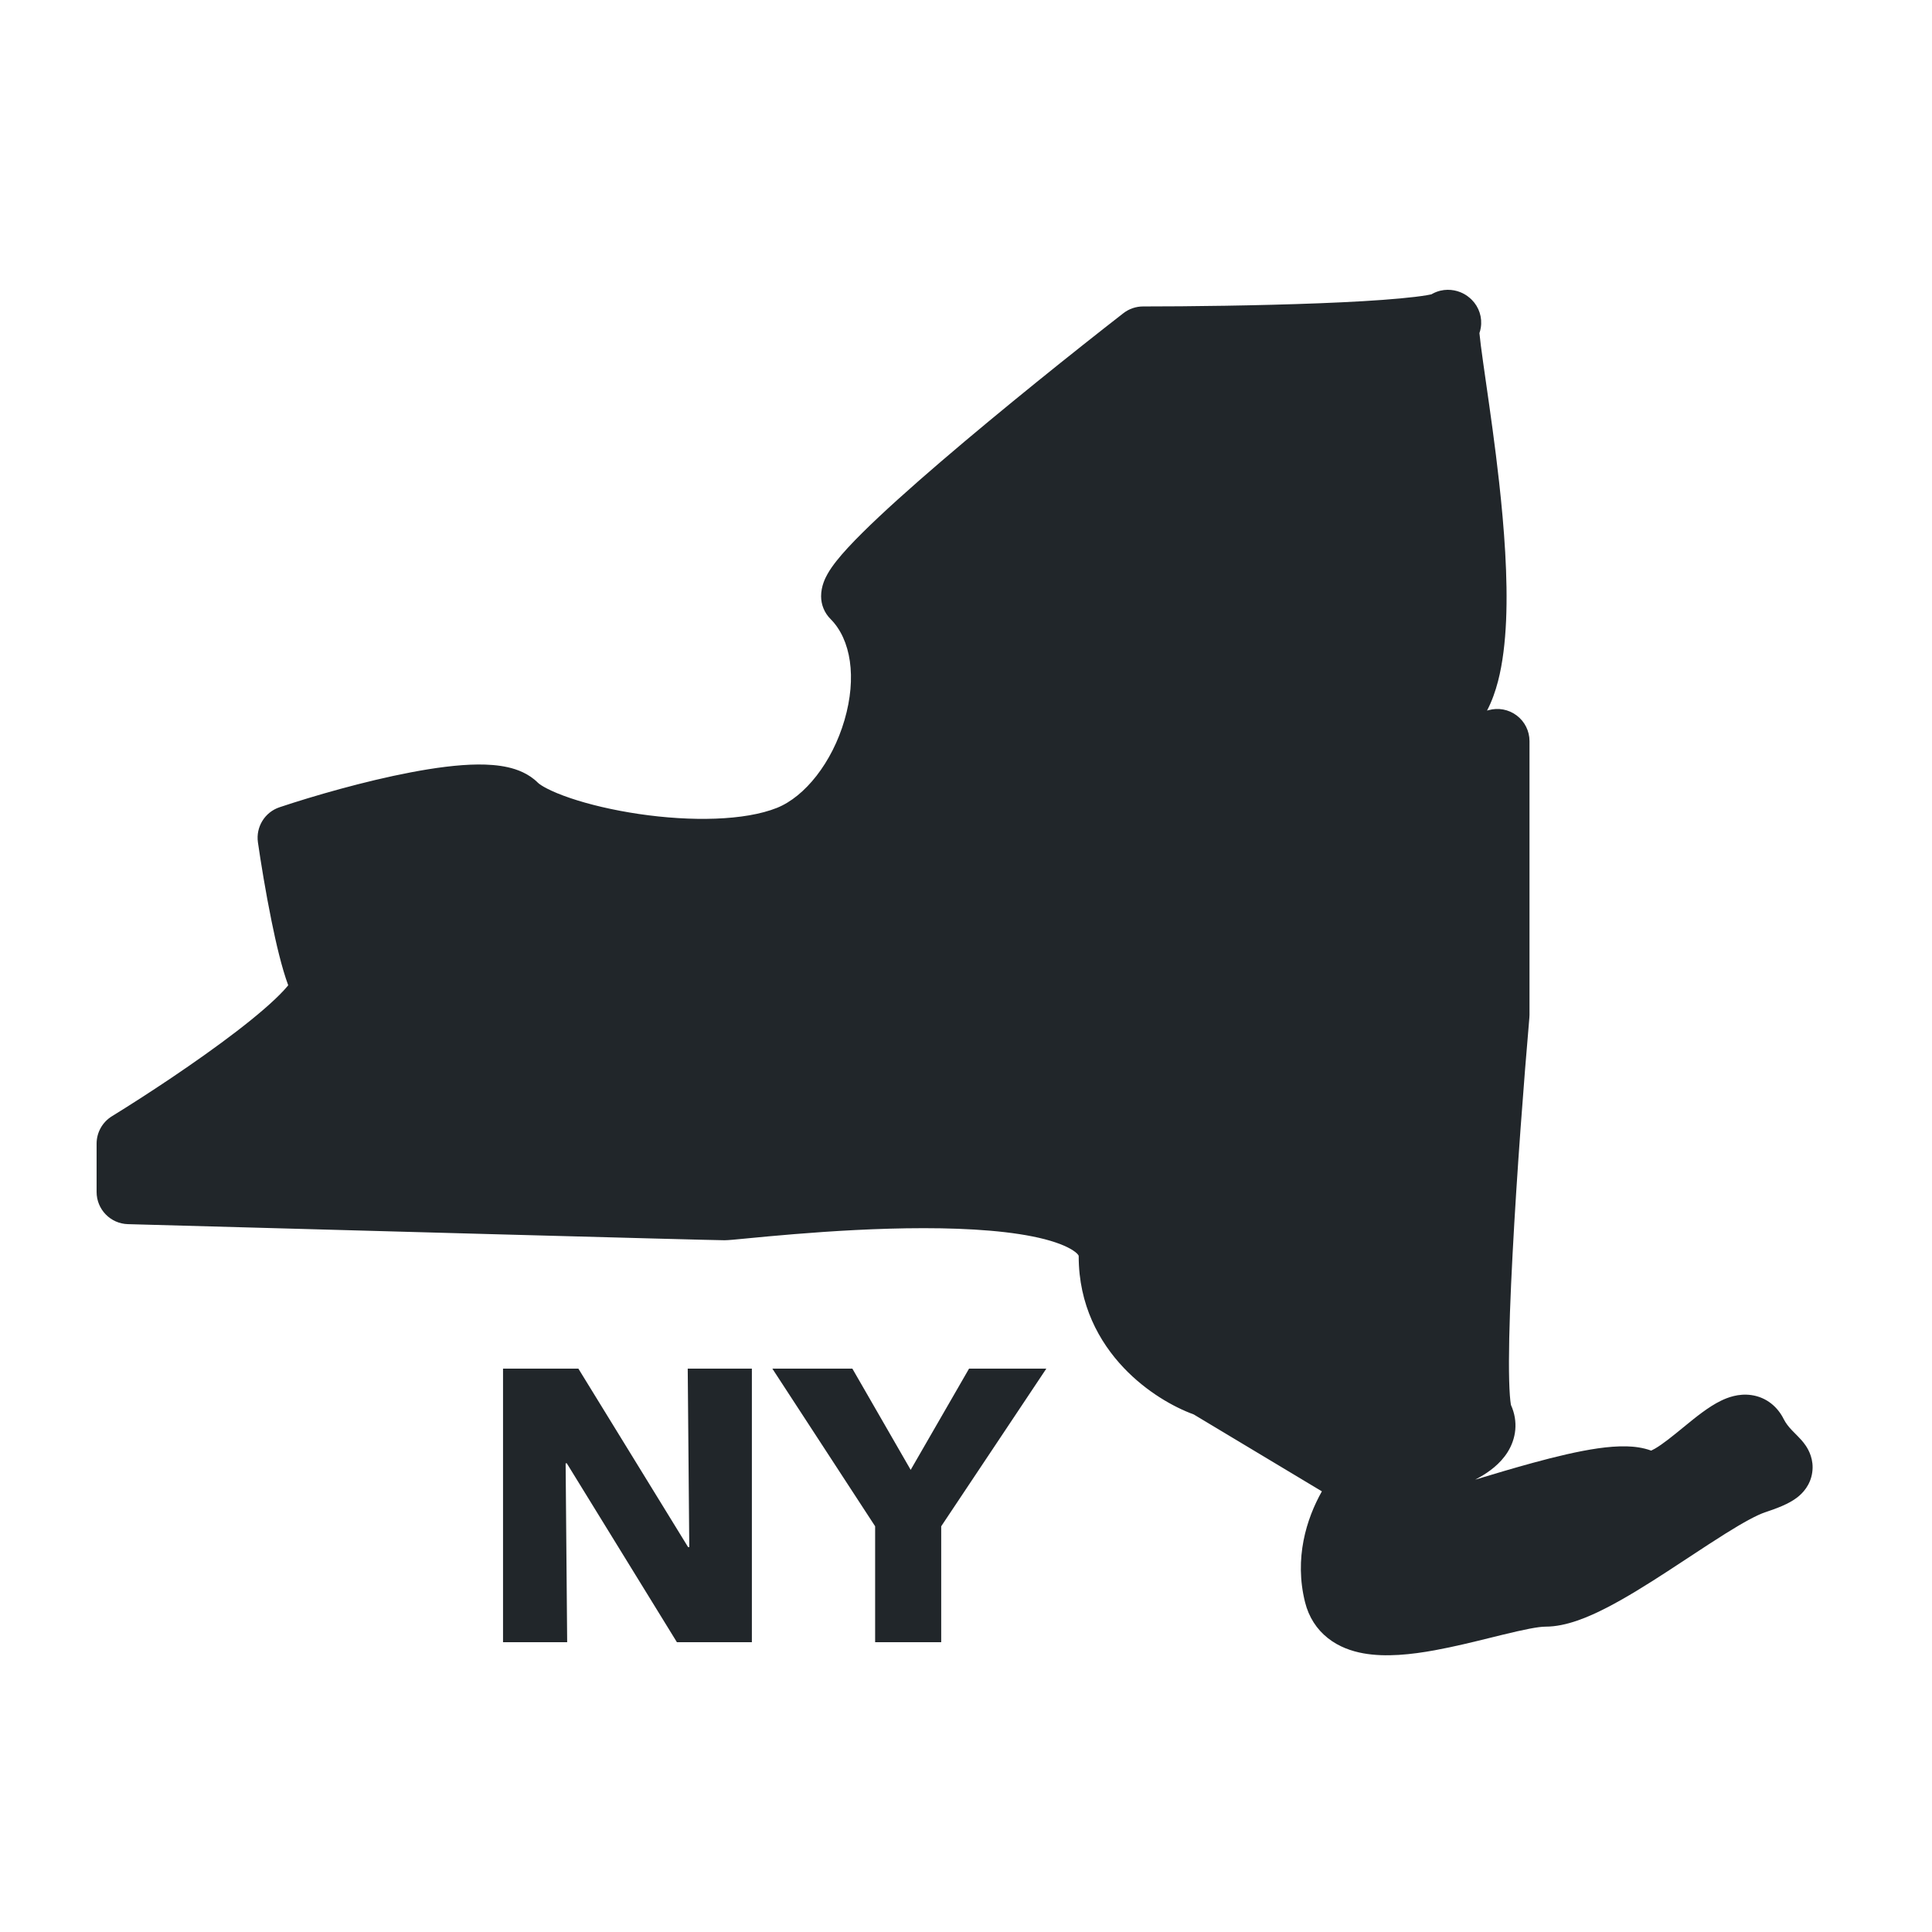
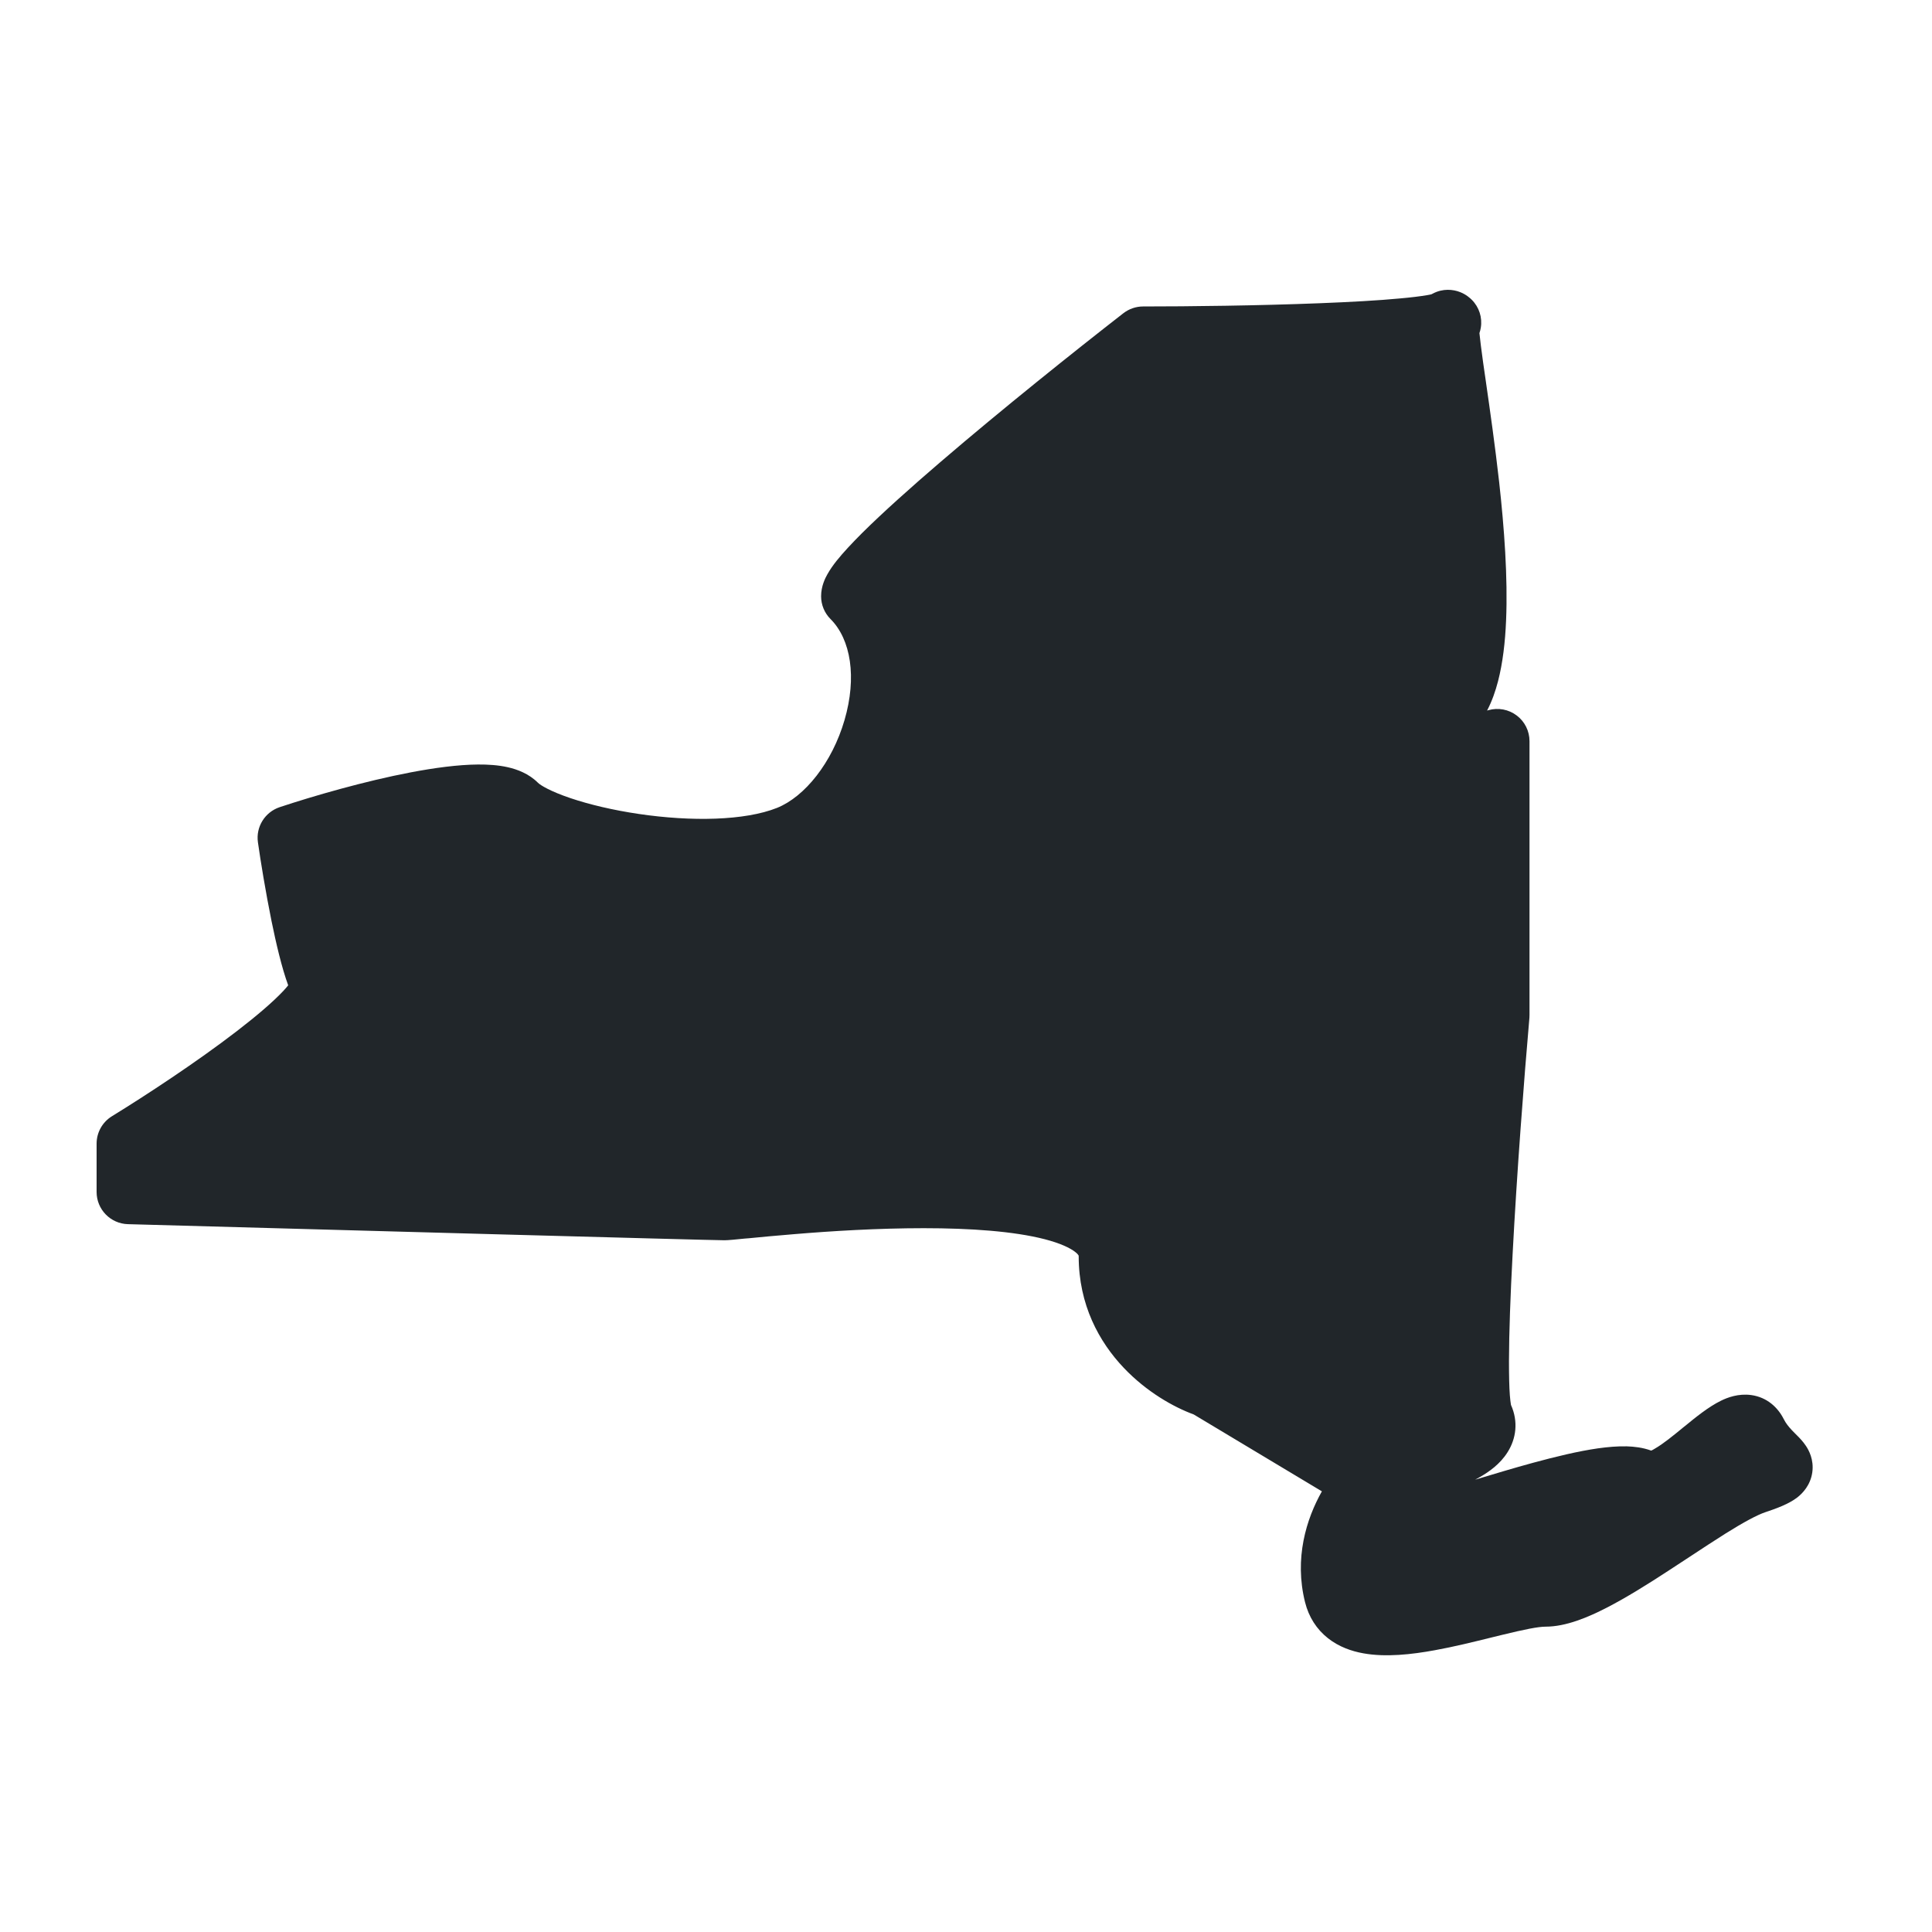
- <svg xmlns="http://www.w3.org/2000/svg" width="60" height="60" viewBox="0 0 60 60" fill="none">
-   <path d="M16 25.765C15.295 25.06 11.948 25.857 9.795 26.512C9.332 26.653 9.049 27.113 9.127 27.59C9.336 28.862 9.679 30.623 10 31.265C10.373 32.011 6.716 34.555 4.464 35.976C4.176 36.158 4 36.472 4 36.813C4 37.343 4.418 37.777 4.949 37.792C11.187 37.965 22.12 38.265 22.5 38.265C23 38.265 34.5 36.765 34.5 39.765C34.5 42.085 36.369 43.346 37.397 43.729C37.465 43.754 37.532 43.784 37.594 43.822L41.402 46.106C41.96 46.441 42.062 47.232 41.784 47.82C41.473 48.477 41.268 49.337 41.5 50.265C42 52.265 46.5 50.265 48 50.265C49.5 50.265 53 47.265 54.5 46.765C56 46.265 55 46.265 54.5 45.265C54 44.265 52 47.265 51 46.765C50 46.265 46 47.765 44 48.265C42.572 48.622 43.162 47.412 43.78 46.555C43.917 46.364 44.127 46.243 44.355 46.182C45.206 45.956 46.348 45.462 46 44.765C45.6 43.965 46.167 36.099 46.5 32.265V25.091C46.5 24.427 45.863 23.97 45.2 24.012C44.422 24.061 43.95 23.815 45 22.765C46.512 21.253 45.452 14.883 45.061 12.08C44.967 11.404 44.319 10.941 43.64 11.006C41.641 11.197 38.038 11.259 35.842 11.265C35.619 11.265 35.405 11.339 35.23 11.476C32.478 13.626 27.661 17.543 26.678 18.9C26.523 19.115 26.612 19.366 26.771 19.579C28.35 21.701 26.877 25.814 24.5 26.765C22 27.765 17 26.765 16 25.765Z" fill="#21262A" />
-   <path d="M23.35 51V42.504H21.358L21.406 48.048H21.37L17.962 42.504H15.622V51H17.614L17.566 45.444H17.602L21.022 51H23.35Z" fill="#21262A" />
-   <path d="M32.495 42.504H30.095L28.282 45.648L26.471 42.504H23.986L27.178 47.4V51H29.23V47.4L32.495 42.504Z" fill="#21262A" />
-   <path fill-rule="evenodd" clip-rule="evenodd" d="M45.346 9.072C45.533 9.145 45.653 9.256 45.707 9.31C45.934 9.537 46.039 9.86 45.987 10.177C45.978 10.235 45.964 10.291 45.945 10.345C45.964 10.551 46.004 10.857 46.061 11.261C46.087 11.453 46.118 11.662 46.15 11.886C46.274 12.751 46.431 13.837 46.556 14.969C46.714 16.391 46.831 17.936 46.773 19.272C46.743 19.939 46.67 20.588 46.522 21.158C46.442 21.464 46.334 21.777 46.181 22.068C46.196 22.064 46.211 22.06 46.225 22.056C46.527 21.97 46.852 22.03 47.102 22.219C47.353 22.408 47.5 22.703 47.5 23.017V31.517C47.5 31.546 47.499 31.575 47.496 31.604C47.33 33.514 47.106 36.426 46.974 38.957C46.907 40.224 46.864 41.383 46.862 42.268C46.861 42.712 46.871 43.071 46.89 43.334C46.9 43.466 46.911 43.558 46.921 43.617C46.922 43.623 46.923 43.628 46.924 43.633C47.158 44.151 47.083 44.679 46.82 45.097C46.588 45.467 46.238 45.714 45.958 45.873C45.91 45.901 45.862 45.927 45.813 45.952C46.395 45.776 47.014 45.591 47.612 45.428C48.311 45.237 49.015 45.068 49.624 44.98C49.929 44.937 50.236 44.91 50.522 44.918C50.745 44.924 51.015 44.953 51.279 45.05C51.309 45.037 51.347 45.017 51.396 44.989C51.648 44.842 51.938 44.605 52.304 44.306L52.337 44.279C52.644 44.028 53.057 43.689 53.446 43.501C53.646 43.404 53.987 43.269 54.386 43.325C54.873 43.393 55.213 43.706 55.394 44.07C55.459 44.199 55.543 44.305 55.648 44.416C55.687 44.456 55.715 44.485 55.75 44.52C55.772 44.542 55.797 44.566 55.828 44.599C55.884 44.655 55.992 44.766 56.082 44.9C56.171 45.033 56.337 45.33 56.281 45.725C56.225 46.128 55.977 46.377 55.821 46.499C55.552 46.71 55.163 46.85 54.816 46.966C54.568 47.049 54.16 47.268 53.593 47.623C53.236 47.846 52.861 48.093 52.467 48.353C52.249 48.496 52.025 48.644 51.795 48.793C51.167 49.202 50.506 49.616 49.895 49.93C49.325 50.223 48.637 50.517 48 50.517C47.77 50.517 47.336 50.605 46.659 50.77C46.551 50.796 46.438 50.824 46.322 50.853C45.776 50.988 45.152 51.142 44.554 51.251C43.845 51.38 43.039 51.473 42.337 51.345C41.974 51.279 41.583 51.145 41.243 50.877C40.888 50.598 40.644 50.216 40.53 49.76C40.188 48.393 40.571 47.17 41.052 46.315L37.073 43.927C36.444 43.697 35.607 43.225 34.9 42.481C34.134 41.675 33.5 40.522 33.5 39.017C33.5 38.998 33.497 38.993 33.494 38.987L33.494 38.987C33.488 38.975 33.463 38.937 33.39 38.88C33.229 38.755 32.928 38.611 32.445 38.485C31.485 38.237 30.136 38.142 28.688 38.142C27.257 38.142 25.803 38.234 24.667 38.327C24.101 38.373 23.617 38.419 23.256 38.454C23.214 38.458 23.172 38.462 23.131 38.466C22.863 38.492 22.61 38.517 22.5 38.517C22.081 38.517 9.955 38.183 3.972 38.017C3.431 38.002 3 37.559 3 37.017V35.517C3 35.17 3.18 34.848 3.476 34.666C4.543 34.009 6.111 32.979 7.353 32.025C7.98 31.543 8.487 31.108 8.804 30.767C8.865 30.701 8.913 30.645 8.951 30.599C8.747 30.047 8.572 29.288 8.433 28.605C8.249 27.702 8.096 26.757 8.01 26.159C7.942 25.68 8.225 25.221 8.684 25.069C9.711 24.726 11.306 24.262 12.763 23.985C13.487 23.847 14.217 23.747 14.842 23.742C15.154 23.74 15.475 23.761 15.773 23.828C16.057 23.892 16.418 24.021 16.707 24.31C16.782 24.385 17.088 24.576 17.718 24.788C18.301 24.985 19.039 25.16 19.834 25.278C21.471 25.52 23.13 25.488 24.129 25.089C24.996 24.742 25.842 23.685 26.227 22.362C26.615 21.034 26.425 19.857 25.793 19.224C25.605 19.037 25.5 18.782 25.5 18.517C25.5 18.202 25.631 17.949 25.695 17.834C25.776 17.688 25.878 17.547 25.98 17.418C26.186 17.158 26.464 16.861 26.78 16.548C27.415 15.917 28.28 15.143 29.224 14.333C31.115 12.711 33.379 10.9 34.886 9.728C35.062 9.591 35.278 9.517 35.5 9.517C36.908 9.517 39.07 9.492 40.974 9.418C41.927 9.381 42.803 9.332 43.484 9.268C43.825 9.237 44.104 9.203 44.312 9.168C44.369 9.158 44.416 9.149 44.453 9.141C44.467 9.133 44.481 9.125 44.496 9.117C44.809 8.952 45.127 8.985 45.346 9.072ZM44.036 11.223C43.918 11.236 43.796 11.248 43.669 11.26C42.936 11.328 42.019 11.379 41.051 11.416C39.264 11.486 37.263 11.513 35.844 11.517C34.361 12.676 32.276 14.35 30.526 15.851C29.595 16.65 28.773 17.388 28.189 17.967C28.002 18.153 27.848 18.315 27.725 18.451C28.581 19.775 28.564 21.495 28.148 22.922C27.658 24.599 26.504 26.293 24.871 26.946C23.37 27.546 21.279 27.514 19.541 27.256C18.649 27.124 17.793 26.924 17.079 26.683C16.444 26.469 15.785 26.179 15.356 25.785C15.349 25.783 15.34 25.781 15.331 25.779C15.237 25.757 15.083 25.741 14.858 25.742C14.408 25.746 13.813 25.821 13.137 25.95C12.124 26.142 11.019 26.438 10.119 26.711C10.195 27.173 10.289 27.698 10.392 28.205C10.577 29.112 10.764 29.809 10.894 30.07C11.167 30.616 10.955 31.134 10.834 31.367C10.691 31.643 10.479 31.903 10.268 32.13C9.836 32.594 9.224 33.109 8.572 33.61C7.449 34.473 6.098 35.378 5.042 36.046C7.989 36.128 11.962 36.237 15.377 36.33C17.29 36.382 19.027 36.429 20.311 36.463C20.953 36.48 21.481 36.493 21.861 36.503C22.051 36.508 22.204 36.511 22.314 36.514L22.447 36.517L22.486 36.517C22.495 36.517 22.499 36.517 22.5 36.517L22.5 36.517C22.5 36.517 22.51 36.516 22.535 36.514C22.6 36.508 22.762 36.493 23.063 36.463C23.426 36.428 23.923 36.381 24.505 36.333C25.666 36.238 27.18 36.142 28.688 36.142C30.177 36.142 31.733 36.235 32.946 36.549C33.548 36.705 34.15 36.936 34.62 37.303C35.12 37.693 35.5 38.267 35.5 39.017C35.5 39.913 35.866 40.593 36.35 41.104C36.851 41.631 37.456 41.948 37.816 42.069C37.885 42.092 37.952 42.122 38.014 42.16L43.014 45.16C43.084 45.065 43.153 44.975 43.219 44.893C43.366 44.709 43.573 44.583 43.804 44.537C44.169 44.464 44.652 44.316 44.967 44.136C44.973 44.133 44.979 44.129 44.985 44.126C44.97 44.063 44.959 44.005 44.951 43.958C44.925 43.811 44.908 43.649 44.896 43.481C44.871 43.146 44.861 42.729 44.862 42.263C44.865 41.329 44.909 40.131 44.976 38.852C45.109 36.311 45.333 33.398 45.5 31.474V24.241C45.19 24.276 44.829 24.29 44.504 24.22C44.305 24.178 44.001 24.081 43.751 23.826C43.456 23.526 43.356 23.133 43.404 22.765C43.445 22.449 43.59 22.179 43.728 21.974C43.874 21.757 44.066 21.537 44.293 21.31C44.362 21.241 44.482 21.055 44.586 20.655C44.686 20.271 44.749 19.775 44.774 19.185C44.826 18.005 44.723 16.581 44.569 15.19C44.447 14.094 44.297 13.05 44.172 12.187C44.139 11.957 44.108 11.741 44.08 11.539C44.065 11.43 44.05 11.325 44.036 11.223ZM42.466 48.142C42.506 48.184 42.55 48.226 42.599 48.266C42.881 48.496 43.205 48.566 43.464 48.579C43.723 48.592 43.988 48.551 44.242 48.487C44.771 48.355 45.42 48.16 46.086 47.959L46.209 47.922C46.847 47.729 47.507 47.529 48.138 47.357C48.814 47.173 49.423 47.03 49.907 46.96C50.149 46.926 50.334 46.914 50.466 46.917C50.533 46.919 50.57 46.925 50.585 46.927C50.673 46.969 50.761 47.001 50.847 47.024C50.8 47.055 50.752 47.086 50.705 47.116C50.083 47.521 49.494 47.887 48.98 48.151C48.425 48.437 48.113 48.517 48 48.517C47.48 48.517 46.789 48.68 46.185 48.827C46.064 48.857 45.942 48.887 45.82 48.917C45.275 49.051 44.727 49.187 44.196 49.283C43.53 49.404 43.023 49.437 42.694 49.377C42.547 49.35 42.491 49.314 42.48 49.306C42.478 49.302 42.474 49.292 42.47 49.275C42.371 48.88 42.388 48.493 42.466 48.142ZM54.337 45.292C54.342 45.29 54.344 45.289 54.345 45.289C54.345 45.289 54.342 45.289 54.337 45.292C54.337 45.292 54.337 45.292 54.337 45.292ZM15.389 25.795C15.389 25.795 15.387 25.795 15.385 25.794C15.387 25.795 15.389 25.795 15.389 25.795ZM27.442 18.808C27.442 18.807 27.443 18.805 27.444 18.804C27.436 18.82 27.434 18.822 27.442 18.808ZM9.065 30.431C9.066 30.431 9.064 30.436 9.059 30.446C9.062 30.437 9.065 30.432 9.065 30.431ZM51.204 45.079C51.205 45.078 51.209 45.077 51.218 45.075C51.209 45.078 51.204 45.079 51.204 45.079ZM44.114 47.25C44.114 47.25 44.114 47.248 44.114 47.245C44.114 47.248 44.114 47.25 44.114 47.25ZM46.93 43.659C46.93 43.659 46.93 43.658 46.929 43.655C46.93 43.658 46.93 43.659 46.93 43.659ZM45.357 23.141C45.357 23.141 45.357 23.14 45.359 23.137C45.357 23.14 45.357 23.141 45.357 23.141Z" fill="#21262A" />
+ <svg xmlns="http://www.w3.org/2000/svg" width="24" height="24" viewBox="0 0 24 24" fill="none">
+   <path fill-rule="evenodd" clip-rule="evenodd" d="M18.283 3.724C18.262 3.703 18.213 3.658 18.139 3.629C18.051 3.594 17.924 3.581 17.799 3.647C17.793 3.65 17.787 3.653 17.781 3.656C17.767 3.66 17.748 3.663 17.725 3.667C17.642 3.681 17.53 3.695 17.394 3.707C17.122 3.733 16.771 3.752 16.39 3.767C15.628 3.797 14.764 3.807 14.2 3.807C14.111 3.807 14.025 3.837 13.955 3.891C13.352 4.36 12.446 5.084 11.69 5.733C11.312 6.057 10.966 6.367 10.712 6.619C10.586 6.745 10.475 6.863 10.392 6.967C10.351 7.019 10.311 7.075 10.278 7.134C10.252 7.18 10.2 7.281 10.2 7.407C10.2 7.513 10.242 7.615 10.317 7.69C10.57 7.943 10.646 8.413 10.491 8.945C10.337 9.474 9.998 9.897 9.652 10.036C9.252 10.195 8.589 10.208 7.934 10.111C7.616 10.064 7.321 9.994 7.087 9.915C6.835 9.83 6.713 9.754 6.683 9.724C6.568 9.609 6.423 9.557 6.309 9.531C6.19 9.504 6.062 9.496 5.937 9.497C5.687 9.499 5.395 9.539 5.105 9.594C4.522 9.705 3.884 9.891 3.474 10.027C3.29 10.089 3.177 10.272 3.204 10.463C3.238 10.703 3.3 11.081 3.373 11.442C3.429 11.715 3.499 12.019 3.58 12.24C3.566 12.258 3.546 12.281 3.522 12.307C3.395 12.443 3.192 12.617 2.941 12.81C2.445 13.192 1.817 13.604 1.391 13.866C1.272 13.939 1.2 14.068 1.2 14.207V14.807C1.2 15.024 1.373 15.201 1.589 15.207C3.982 15.273 8.833 15.407 9 15.407C9.044 15.407 9.145 15.397 9.252 15.386L9.303 15.382C9.447 15.368 9.641 15.349 9.867 15.331C10.321 15.293 10.903 15.257 11.475 15.257C12.055 15.257 12.594 15.295 12.978 15.394C13.171 15.444 13.292 15.502 13.356 15.552C13.386 15.575 13.395 15.59 13.398 15.595C13.399 15.597 13.4 15.599 13.4 15.607C13.4 16.209 13.654 16.67 13.96 16.992C14.243 17.29 14.578 17.479 14.829 17.571L16.421 18.526C16.228 18.868 16.075 19.357 16.212 19.904C16.258 20.087 16.355 20.239 16.497 20.351C16.633 20.458 16.79 20.512 16.935 20.538C17.216 20.589 17.538 20.552 17.822 20.5C18.061 20.457 18.31 20.395 18.529 20.341L18.664 20.308C18.934 20.242 19.108 20.207 19.2 20.207C19.455 20.207 19.73 20.089 19.958 19.972C20.203 19.846 20.467 19.681 20.718 19.517C20.81 19.457 20.9 19.398 20.987 19.341C21.145 19.237 21.294 19.139 21.437 19.049C21.664 18.907 21.827 18.82 21.927 18.786C22.065 18.74 22.221 18.684 22.329 18.6C22.391 18.551 22.49 18.451 22.513 18.29C22.535 18.132 22.469 18.013 22.433 17.96C22.397 17.906 22.354 17.862 22.331 17.839C22.319 17.827 22.309 17.817 22.3 17.808C22.287 17.794 22.275 17.783 22.259 17.766C22.218 17.722 22.184 17.68 22.158 17.628C22.085 17.483 21.95 17.357 21.755 17.33C21.595 17.308 21.458 17.361 21.379 17.4C21.223 17.476 21.058 17.611 20.935 17.712L20.922 17.722C20.776 17.842 20.659 17.937 20.558 17.995C20.539 18.007 20.524 18.015 20.512 18.02C20.406 17.981 20.298 17.97 20.209 17.967C20.095 17.964 19.972 17.975 19.85 17.992C19.606 18.027 19.325 18.095 19.045 18.171C18.806 18.236 18.558 18.311 18.325 18.381C18.345 18.371 18.364 18.36 18.383 18.349C18.495 18.285 18.636 18.187 18.728 18.039C18.834 17.872 18.863 17.66 18.77 17.453L18.769 17.447C18.765 17.423 18.76 17.386 18.756 17.334C18.748 17.229 18.745 17.085 18.745 16.907C18.746 16.553 18.763 16.09 18.79 15.583C18.843 14.571 18.932 13.405 18.999 12.642C19 12.63 19 12.618 19 12.607V9.207C19 9.081 18.941 8.963 18.841 8.888C18.741 8.812 18.611 8.788 18.49 8.822L18.473 8.827C18.534 8.711 18.577 8.586 18.609 8.463C18.668 8.235 18.698 7.976 18.709 7.709C18.732 7.174 18.686 6.556 18.623 5.988C18.572 5.535 18.51 5.101 18.46 4.754L18.46 4.753C18.447 4.664 18.435 4.58 18.424 4.504C18.402 4.343 18.386 4.221 18.378 4.138C18.386 4.116 18.391 4.094 18.395 4.071C18.416 3.944 18.374 3.815 18.283 3.724Z" fill="#21262A" />
</svg>
